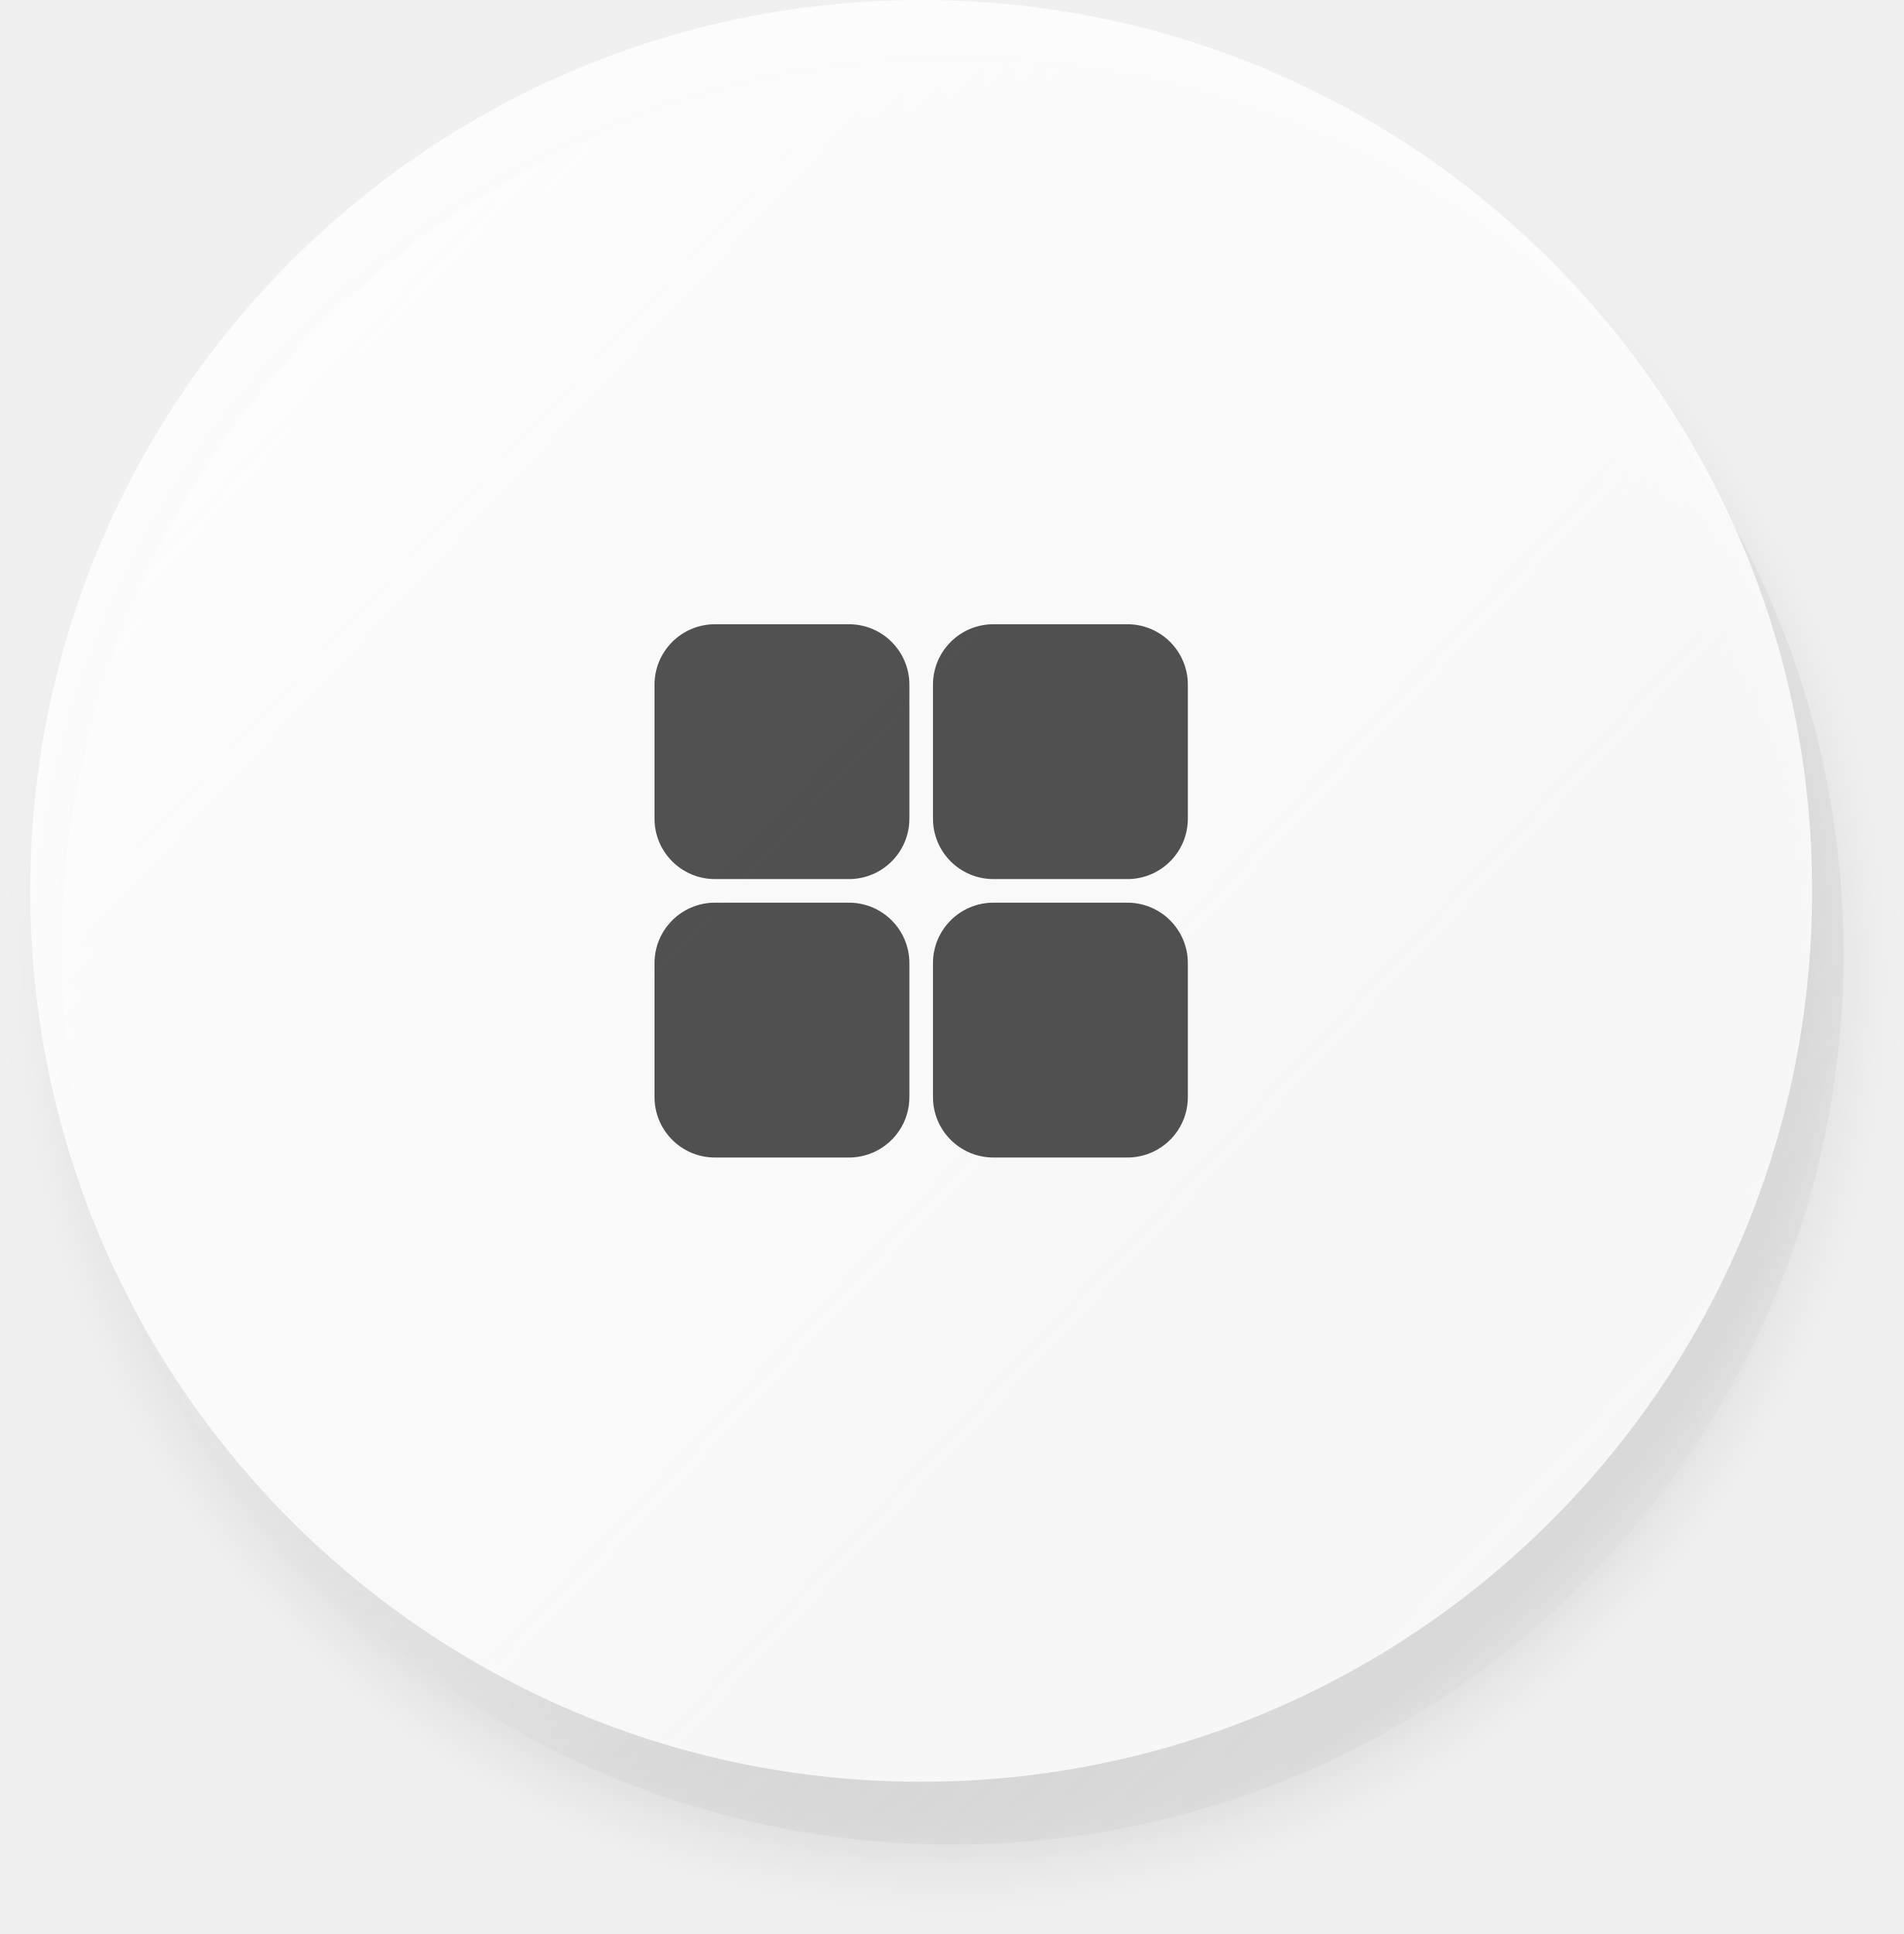
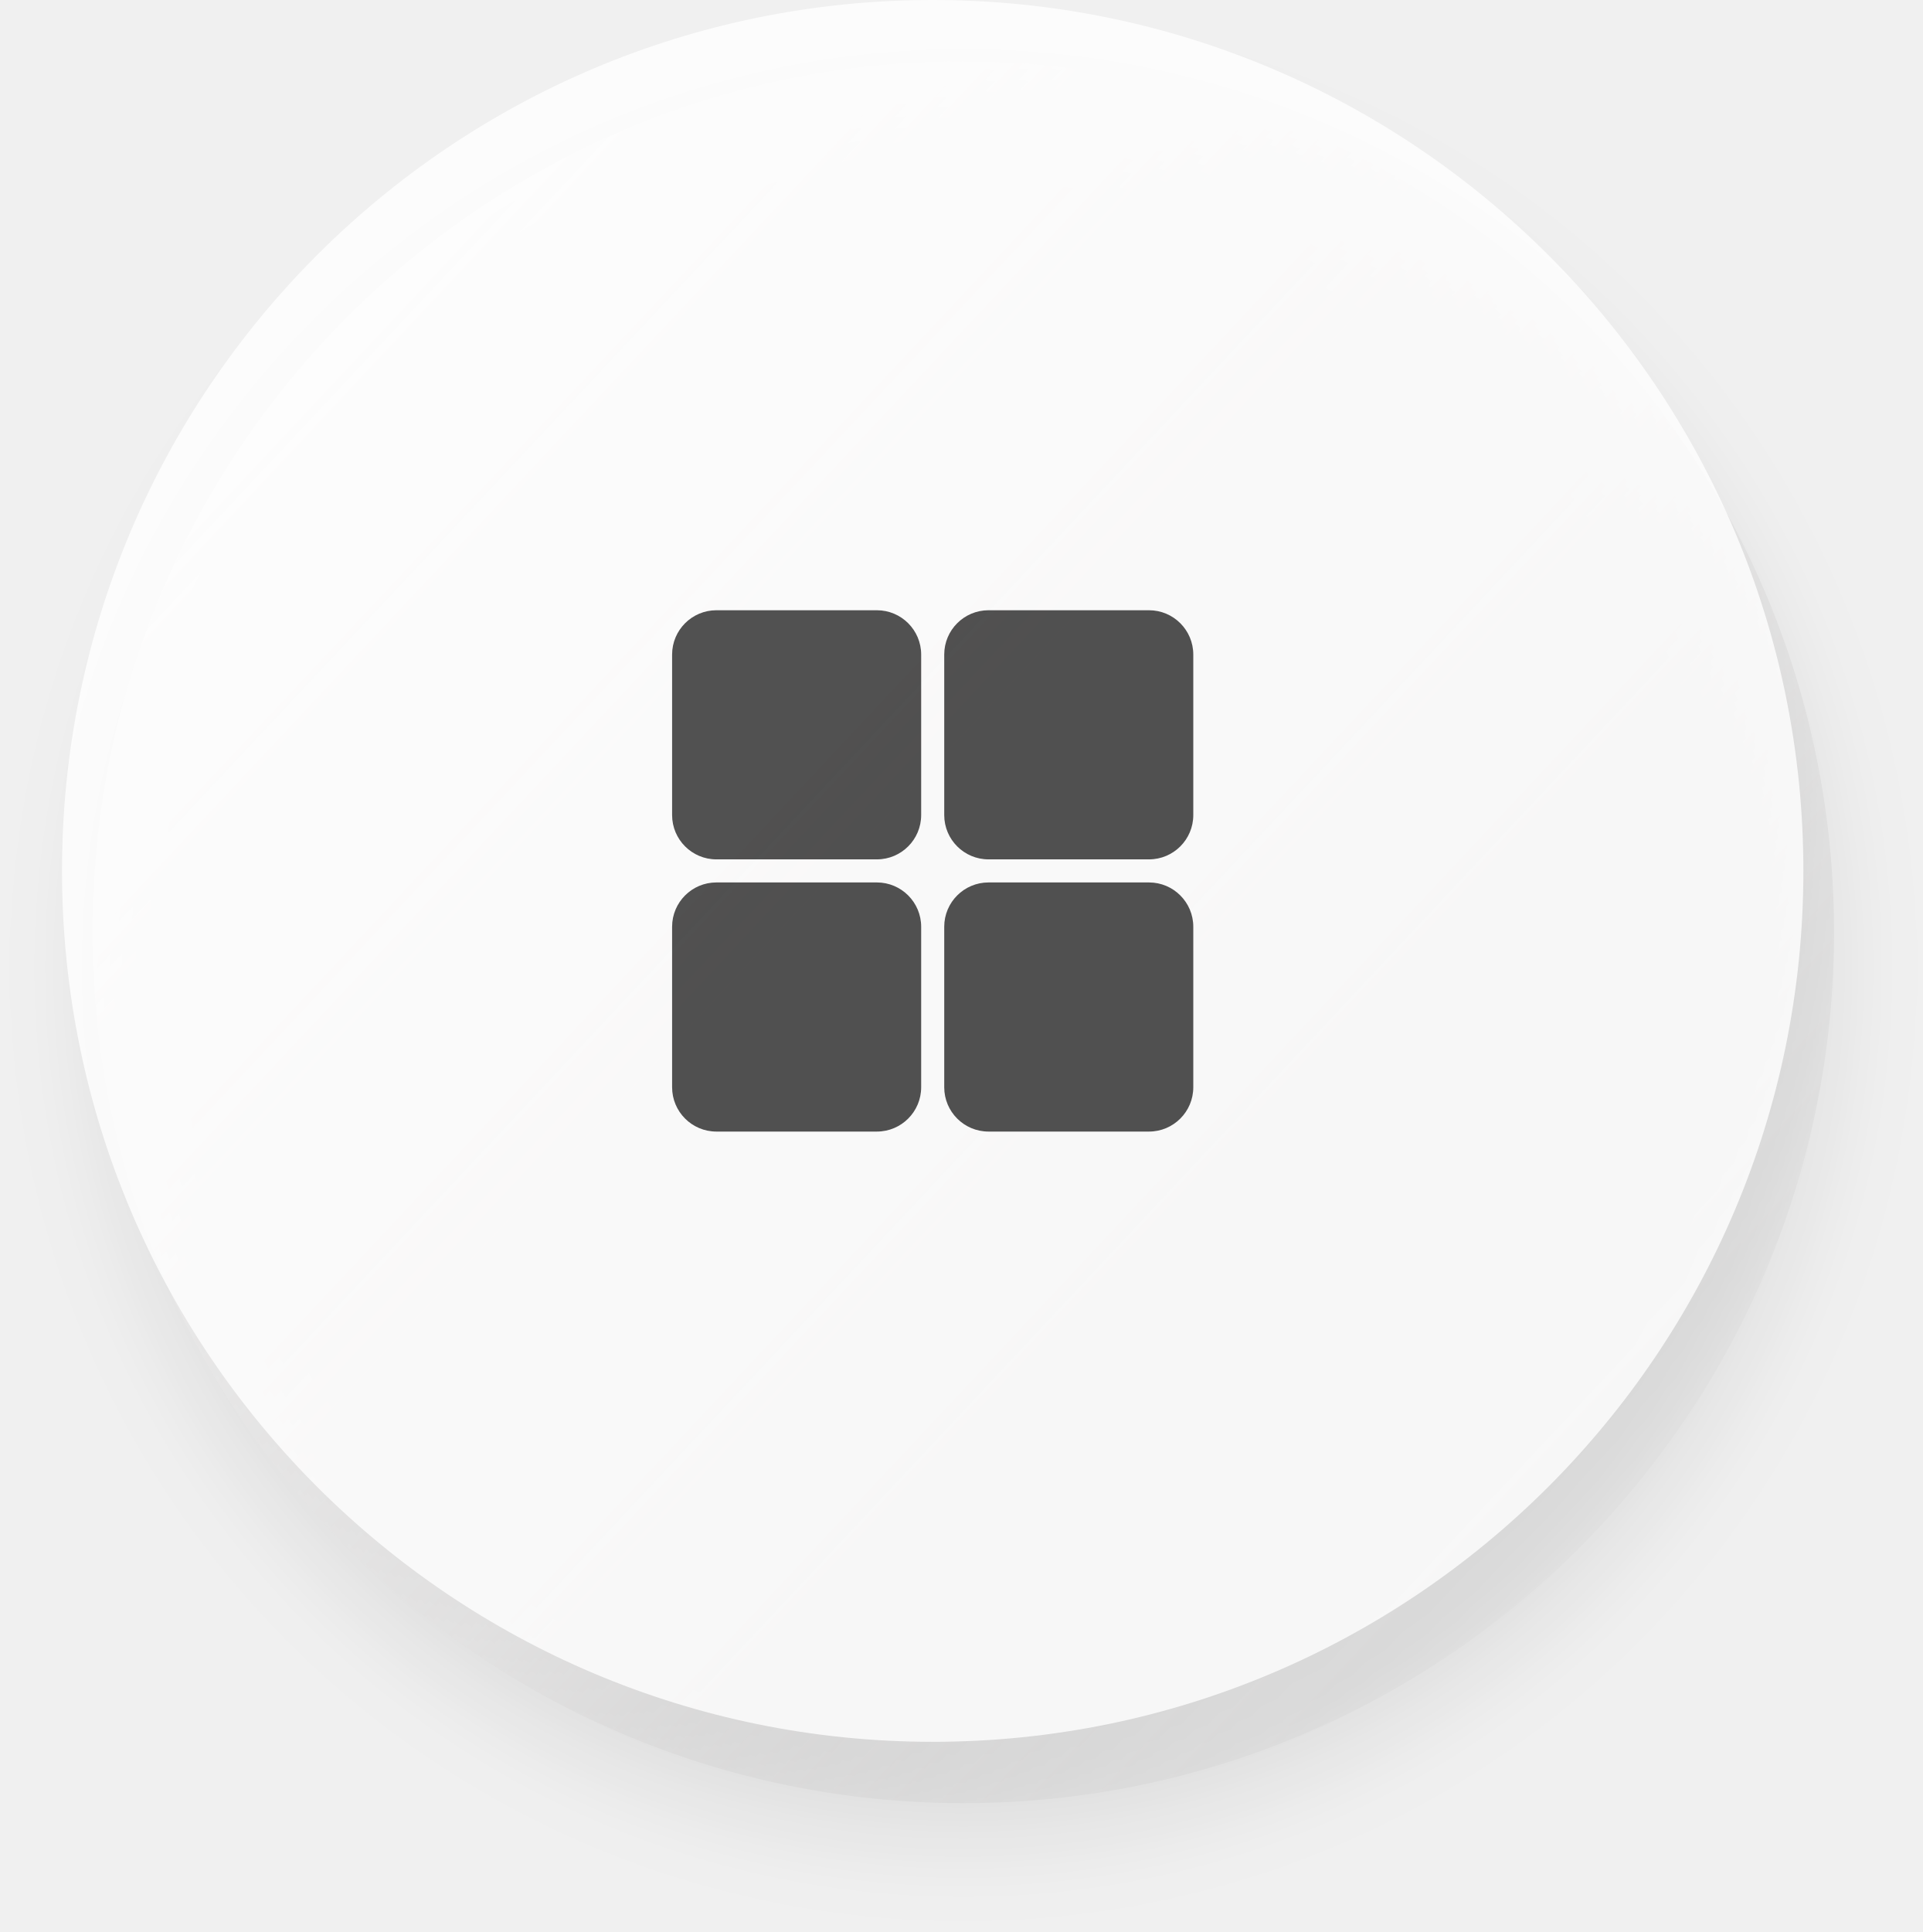
- <svg xmlns="http://www.w3.org/2000/svg" width="315" height="320" viewBox="0 0 315 320" fill="none">
+ <svg xmlns="http://www.w3.org/2000/svg" width="217" height="218" viewBox="0 0 217 218" fill="none">
  <g opacity="0.3" filter="url(#filter0_d)">
-     <circle cx="157.595" cy="157.786" r="147.405" fill="url(#paint0_linear)" />
+     <circle cx="108.73" cy="105.19" r="98.27" fill="url(#paint0_linear)" />
  </g>
-   <circle opacity="0.8" cx="152.405" cy="147.405" r="147.405" fill="white" />
-   <rect x="108.287" y="103.287" width="42.166" height="42.166" rx="10" fill="#3F3F3F" fill-opacity="0.9" />
-   <rect x="108.287" y="149.357" width="42.166" height="42.166" rx="10" fill="#3F3F3F" fill-opacity="0.9" />
-   <rect x="154.357" y="103.287" width="42.166" height="42.166" rx="10" fill="#3F3F3F" fill-opacity="0.9" />
-   <rect x="154.357" y="149.357" width="42.166" height="42.166" rx="10" fill="#3F3F3F" fill-opacity="0.9" />
+   <circle opacity="0.8" cx="105.27" cy="98.27" r="98.27" fill="white" />
+   <rect x="75.858" y="68.858" width="28.11" height="28.11" rx="5" fill="#3F3F3F" fill-opacity="0.9" />
+   <rect x="75.858" y="99.572" width="28.11" height="28.11" rx="5" fill="#3F3F3F" fill-opacity="0.9" />
+   <rect x="106.571" y="68.858" width="28.11" height="28.11" rx="5" fill="#3F3F3F" fill-opacity="0.9" />
+   <rect x="106.571" y="99.572" width="28.11" height="28.11" rx="5" fill="#3F3F3F" fill-opacity="0.9" />
  <defs>
-     <filter id="filter0_d" x="0.19" y="4.381" width="314.81" height="314.81" filterUnits="userSpaceOnUse" color-interpolation-filters="sRGB">
+     <filter id="filter0_d" x="0.46" y="0.92" width="216.54" height="216.54" filterUnits="userSpaceOnUse" color-interpolation-filters="sRGB">
      <feFlood flood-opacity="0" result="BackgroundImageFix" />
      <feColorMatrix in="SourceAlpha" type="matrix" values="0 0 0 0 0 0 0 0 0 0 0 0 0 0 0 0 0 0 127 0" />
      <feOffset dy="4" />
      <feGaussianBlur stdDeviation="5" />
      <feColorMatrix type="matrix" values="0 0 0 0 0 0 0 0 0 0 0 0 0 0 0 0 0 0 0.25 0" />
      <feBlend mode="normal" in2="BackgroundImageFix" result="effect1_dropShadow" />
      <feBlend mode="normal" in="SourceGraphic" in2="effect1_dropShadow" result="shape" />
    </filter>
-     <linearGradient id="paint0_linear" x1="43.928" y1="61.246" x2="274.377" y2="277.163" gradientUnits="userSpaceOnUse">
+     <linearGradient id="paint0_linear" x1="32.952" y1="40.83" x2="186.585" y2="184.775" gradientUnits="userSpaceOnUse">
      <stop stop-color="white" />
      <stop offset="0.538" stop-color="#BEBABA" stop-opacity="0.516" />
      <stop offset="1" stop-opacity="0" />
    </linearGradient>
  </defs>
</svg>
